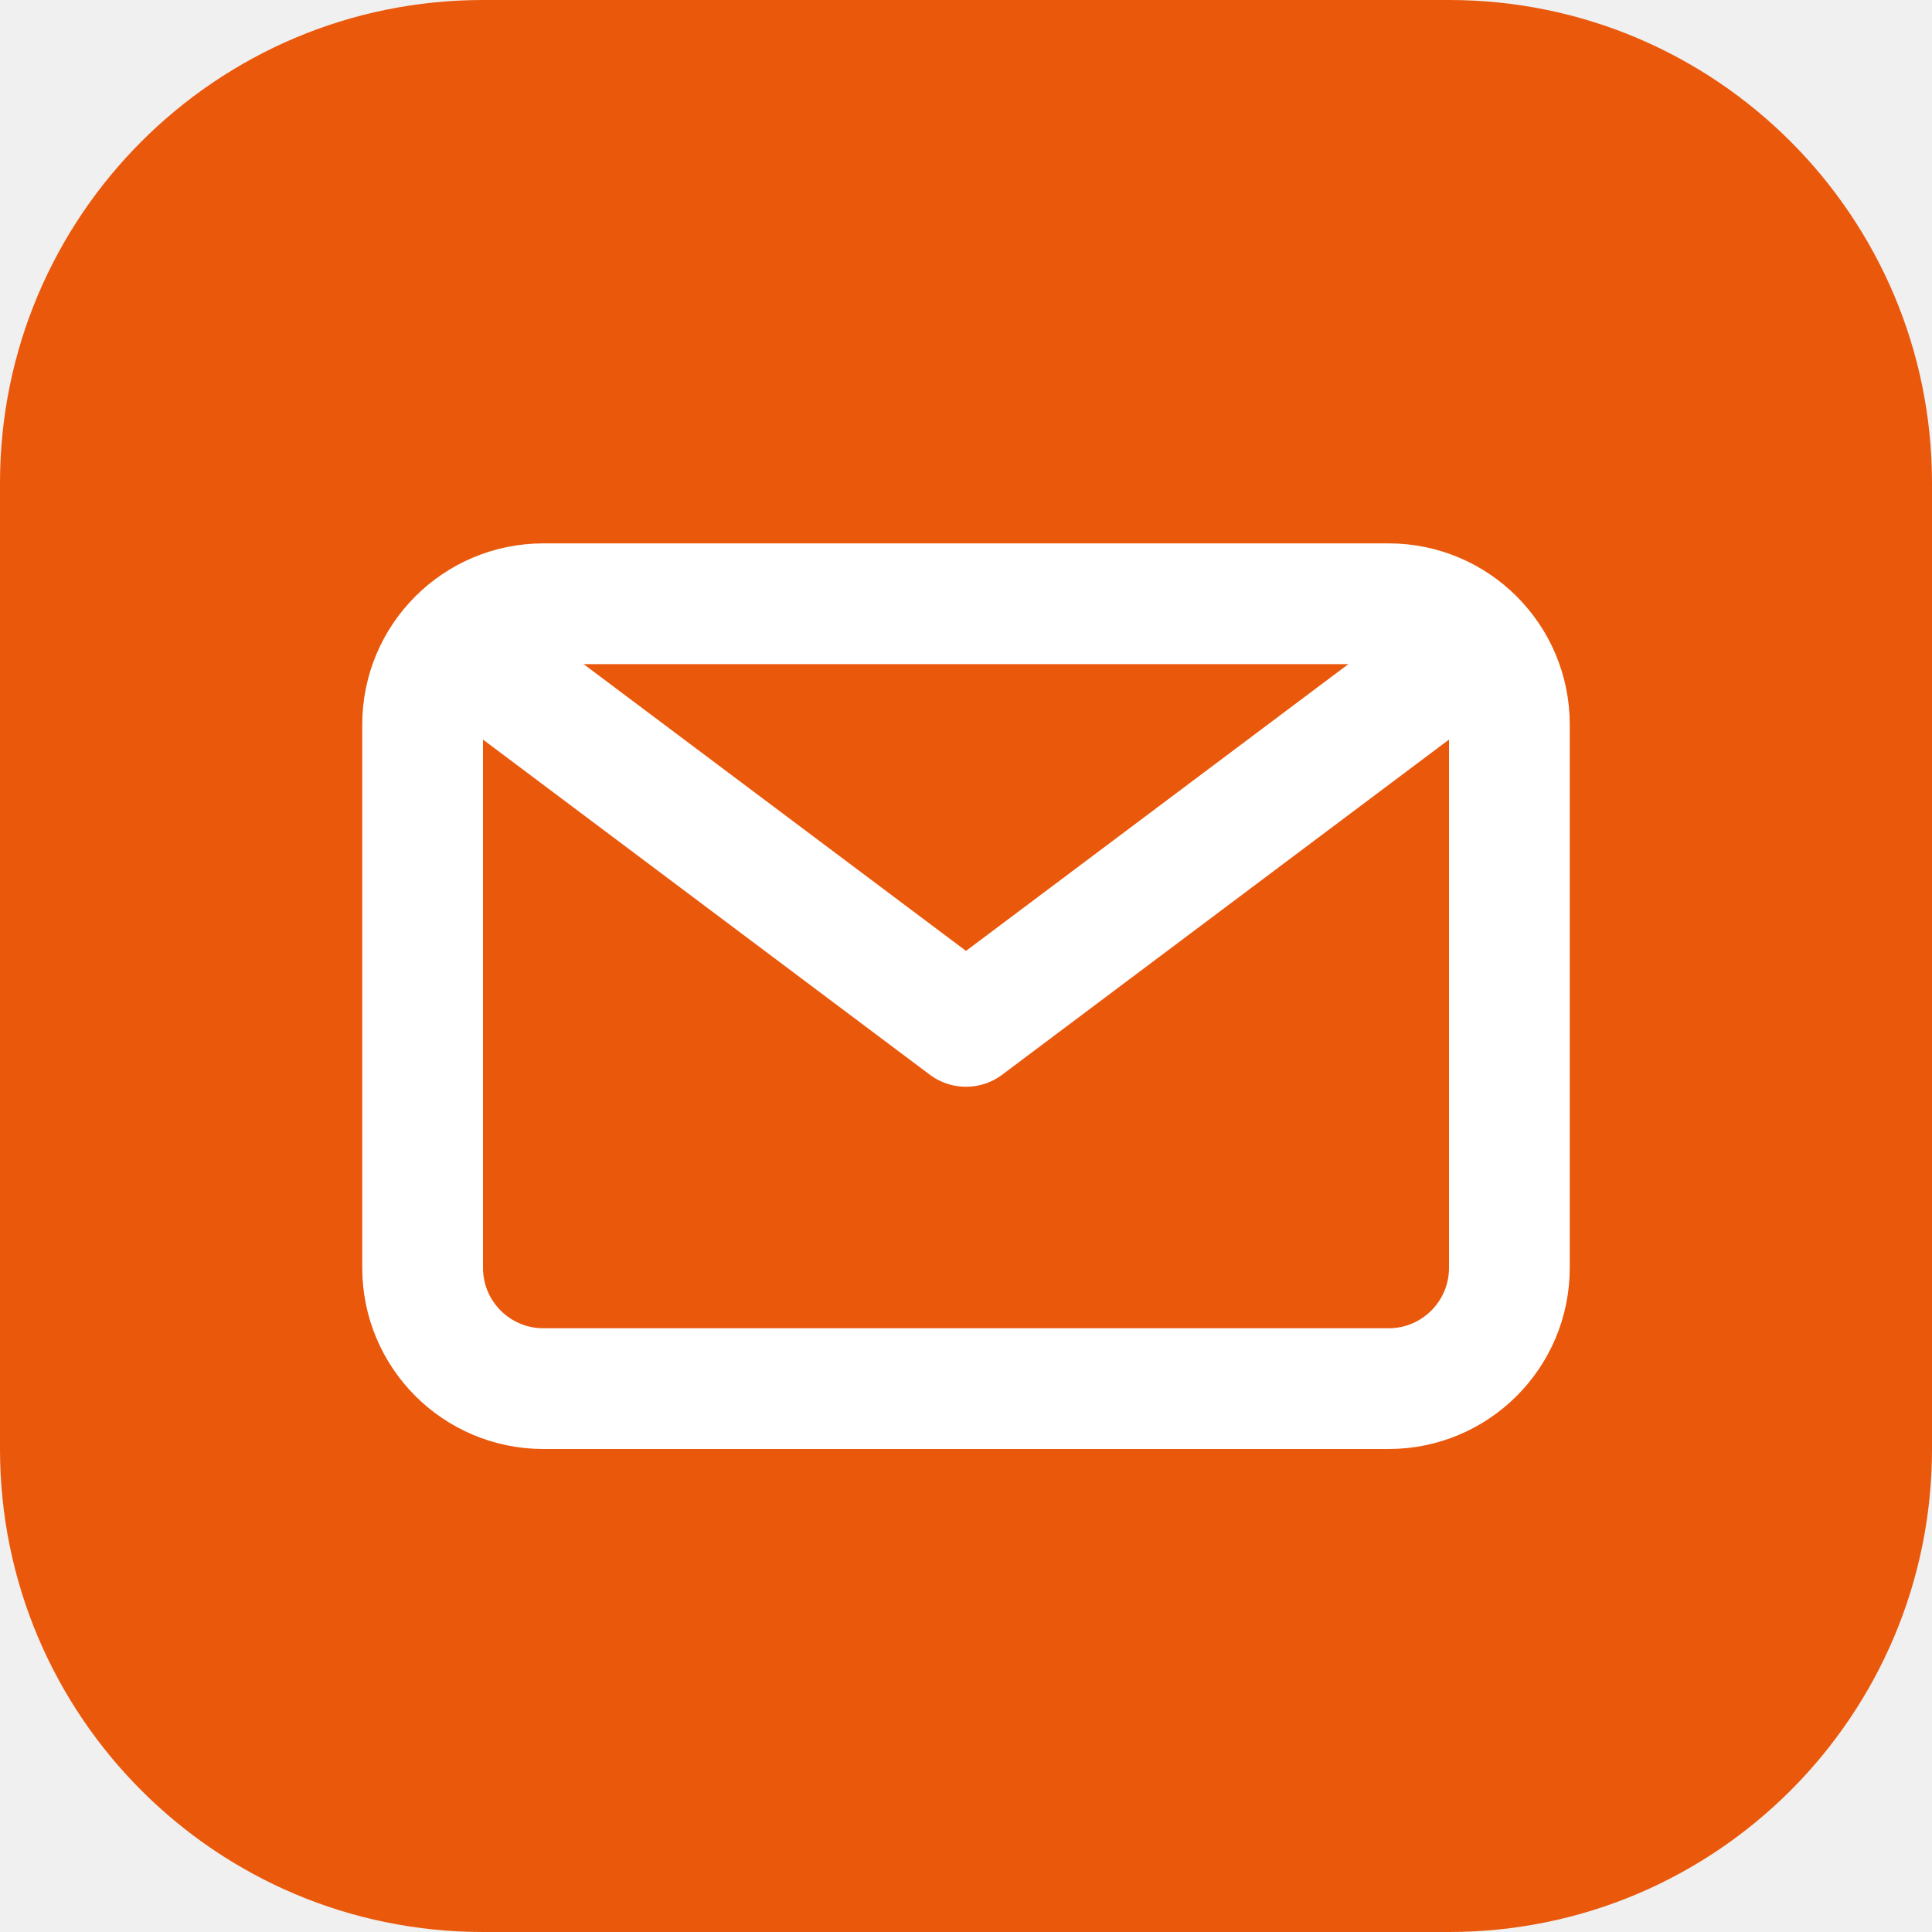
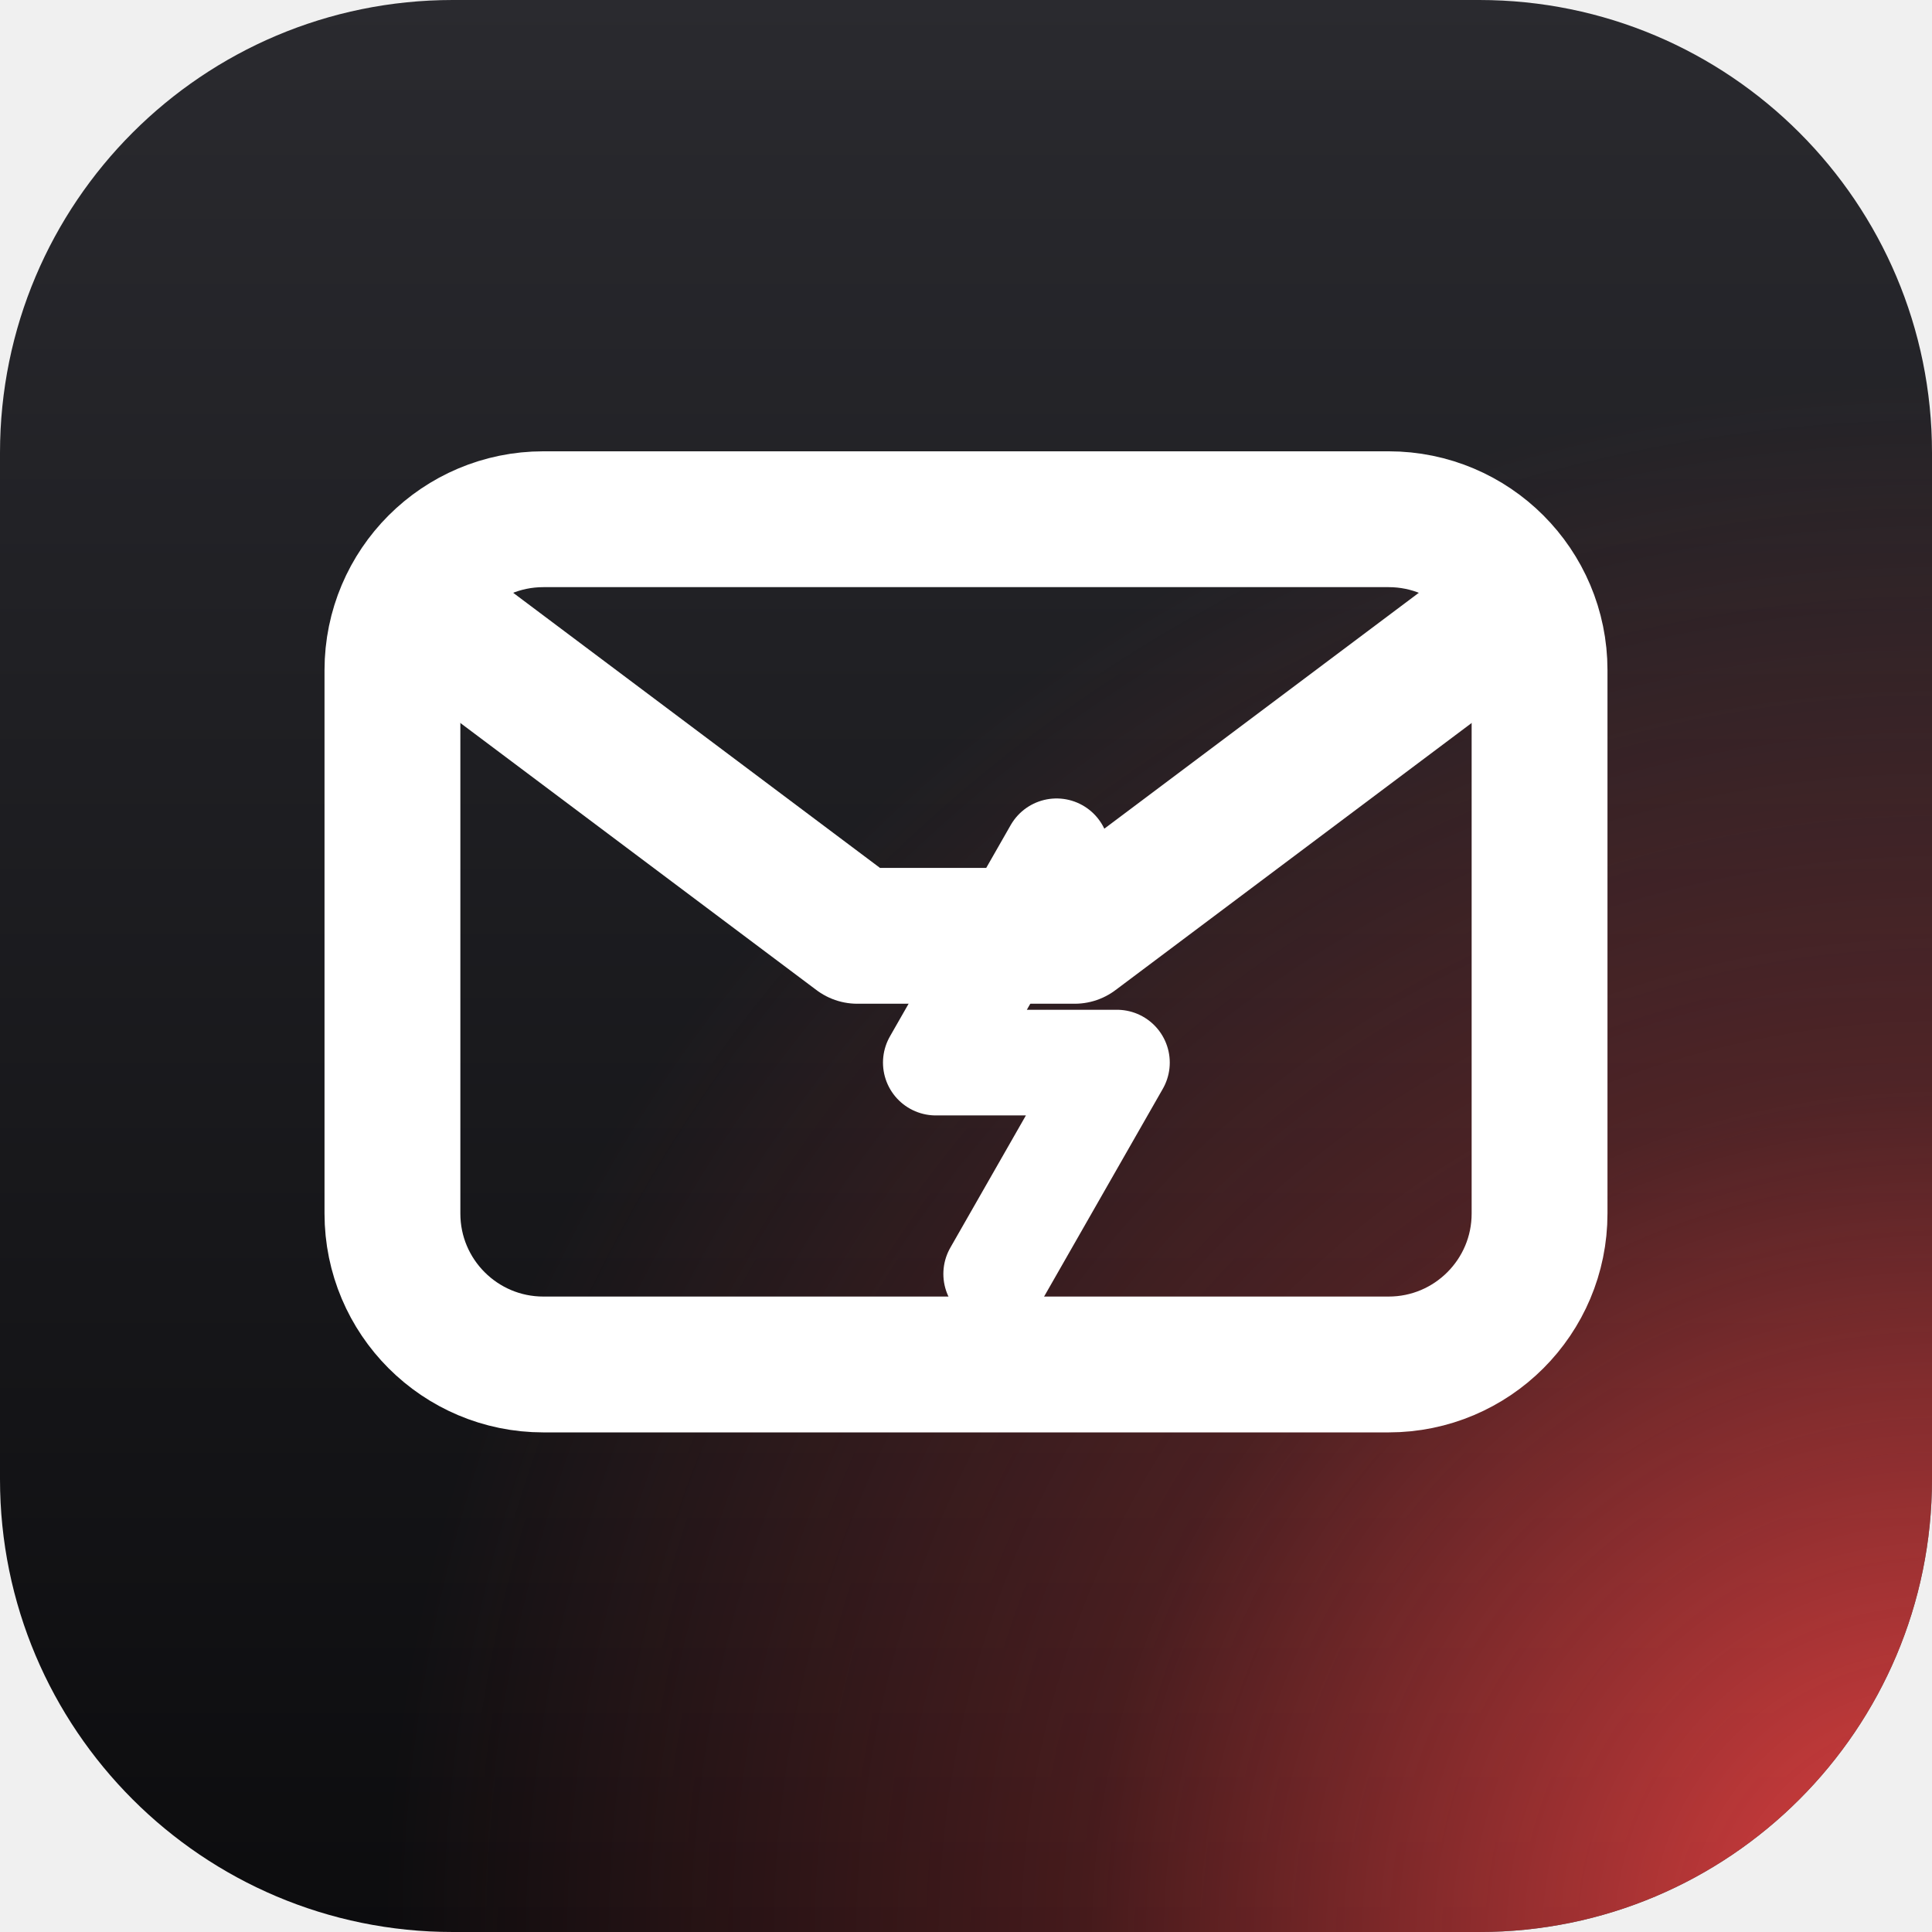
<svg xmlns="http://www.w3.org/2000/svg" viewBox="0 0 32 32">
-   <rect width="32" height="32" rx="8" fill="#ea580c" />
-   <rect x="7" y="10" width="18" height="13" rx="2" fill="none" stroke="#fff" stroke-width="2" />
-   <path d="m8 11 8 6 8-6" fill="none" stroke="#fff" stroke-width="2" stroke-linecap="round" stroke-linejoin="round" />
+   <defs>
+     <linearGradient id="bg" x1="0" y1="0" x2="0" y2="1">
+       <stop offset="0" stop-color="#2a2a2f" />
+       <stop offset="1" stop-color="#0c0c0e" />
+     </linearGradient>
+     <radialGradient id="glow" cx="1" cy="1" r=".8">
+       <stop offset="0" stop-color="#ef4444" stop-opacity=".95" />
+       <stop offset=".55" stop-color="#ef4444" stop-opacity=".25" />
+       <stop offset="1" stop-color="#ef4444" stop-opacity="0" />
+     </radialGradient>
+   </defs>
+   <rect width="32" height="32" rx="7.5" fill="url(#bg)" />
+   <rect width="32" height="32" rx="7.5" fill="url(#glow)" />
+   <g transform="translate(4 3.6)" fill="none" stroke="#fff" stroke-width="2.25" stroke-linecap="round" stroke-linejoin="round">
+     <rect x="2.5" y="5" width="19" height="14" rx="2.5" />
+     <path d="m3 6.5 7.2 5.4h3.6L21 6.5" />
+     <path d="m13.5 10.5-2 3.5h3l-2 3.5" stroke-width="1.75" />
+   </g>
</svg>
